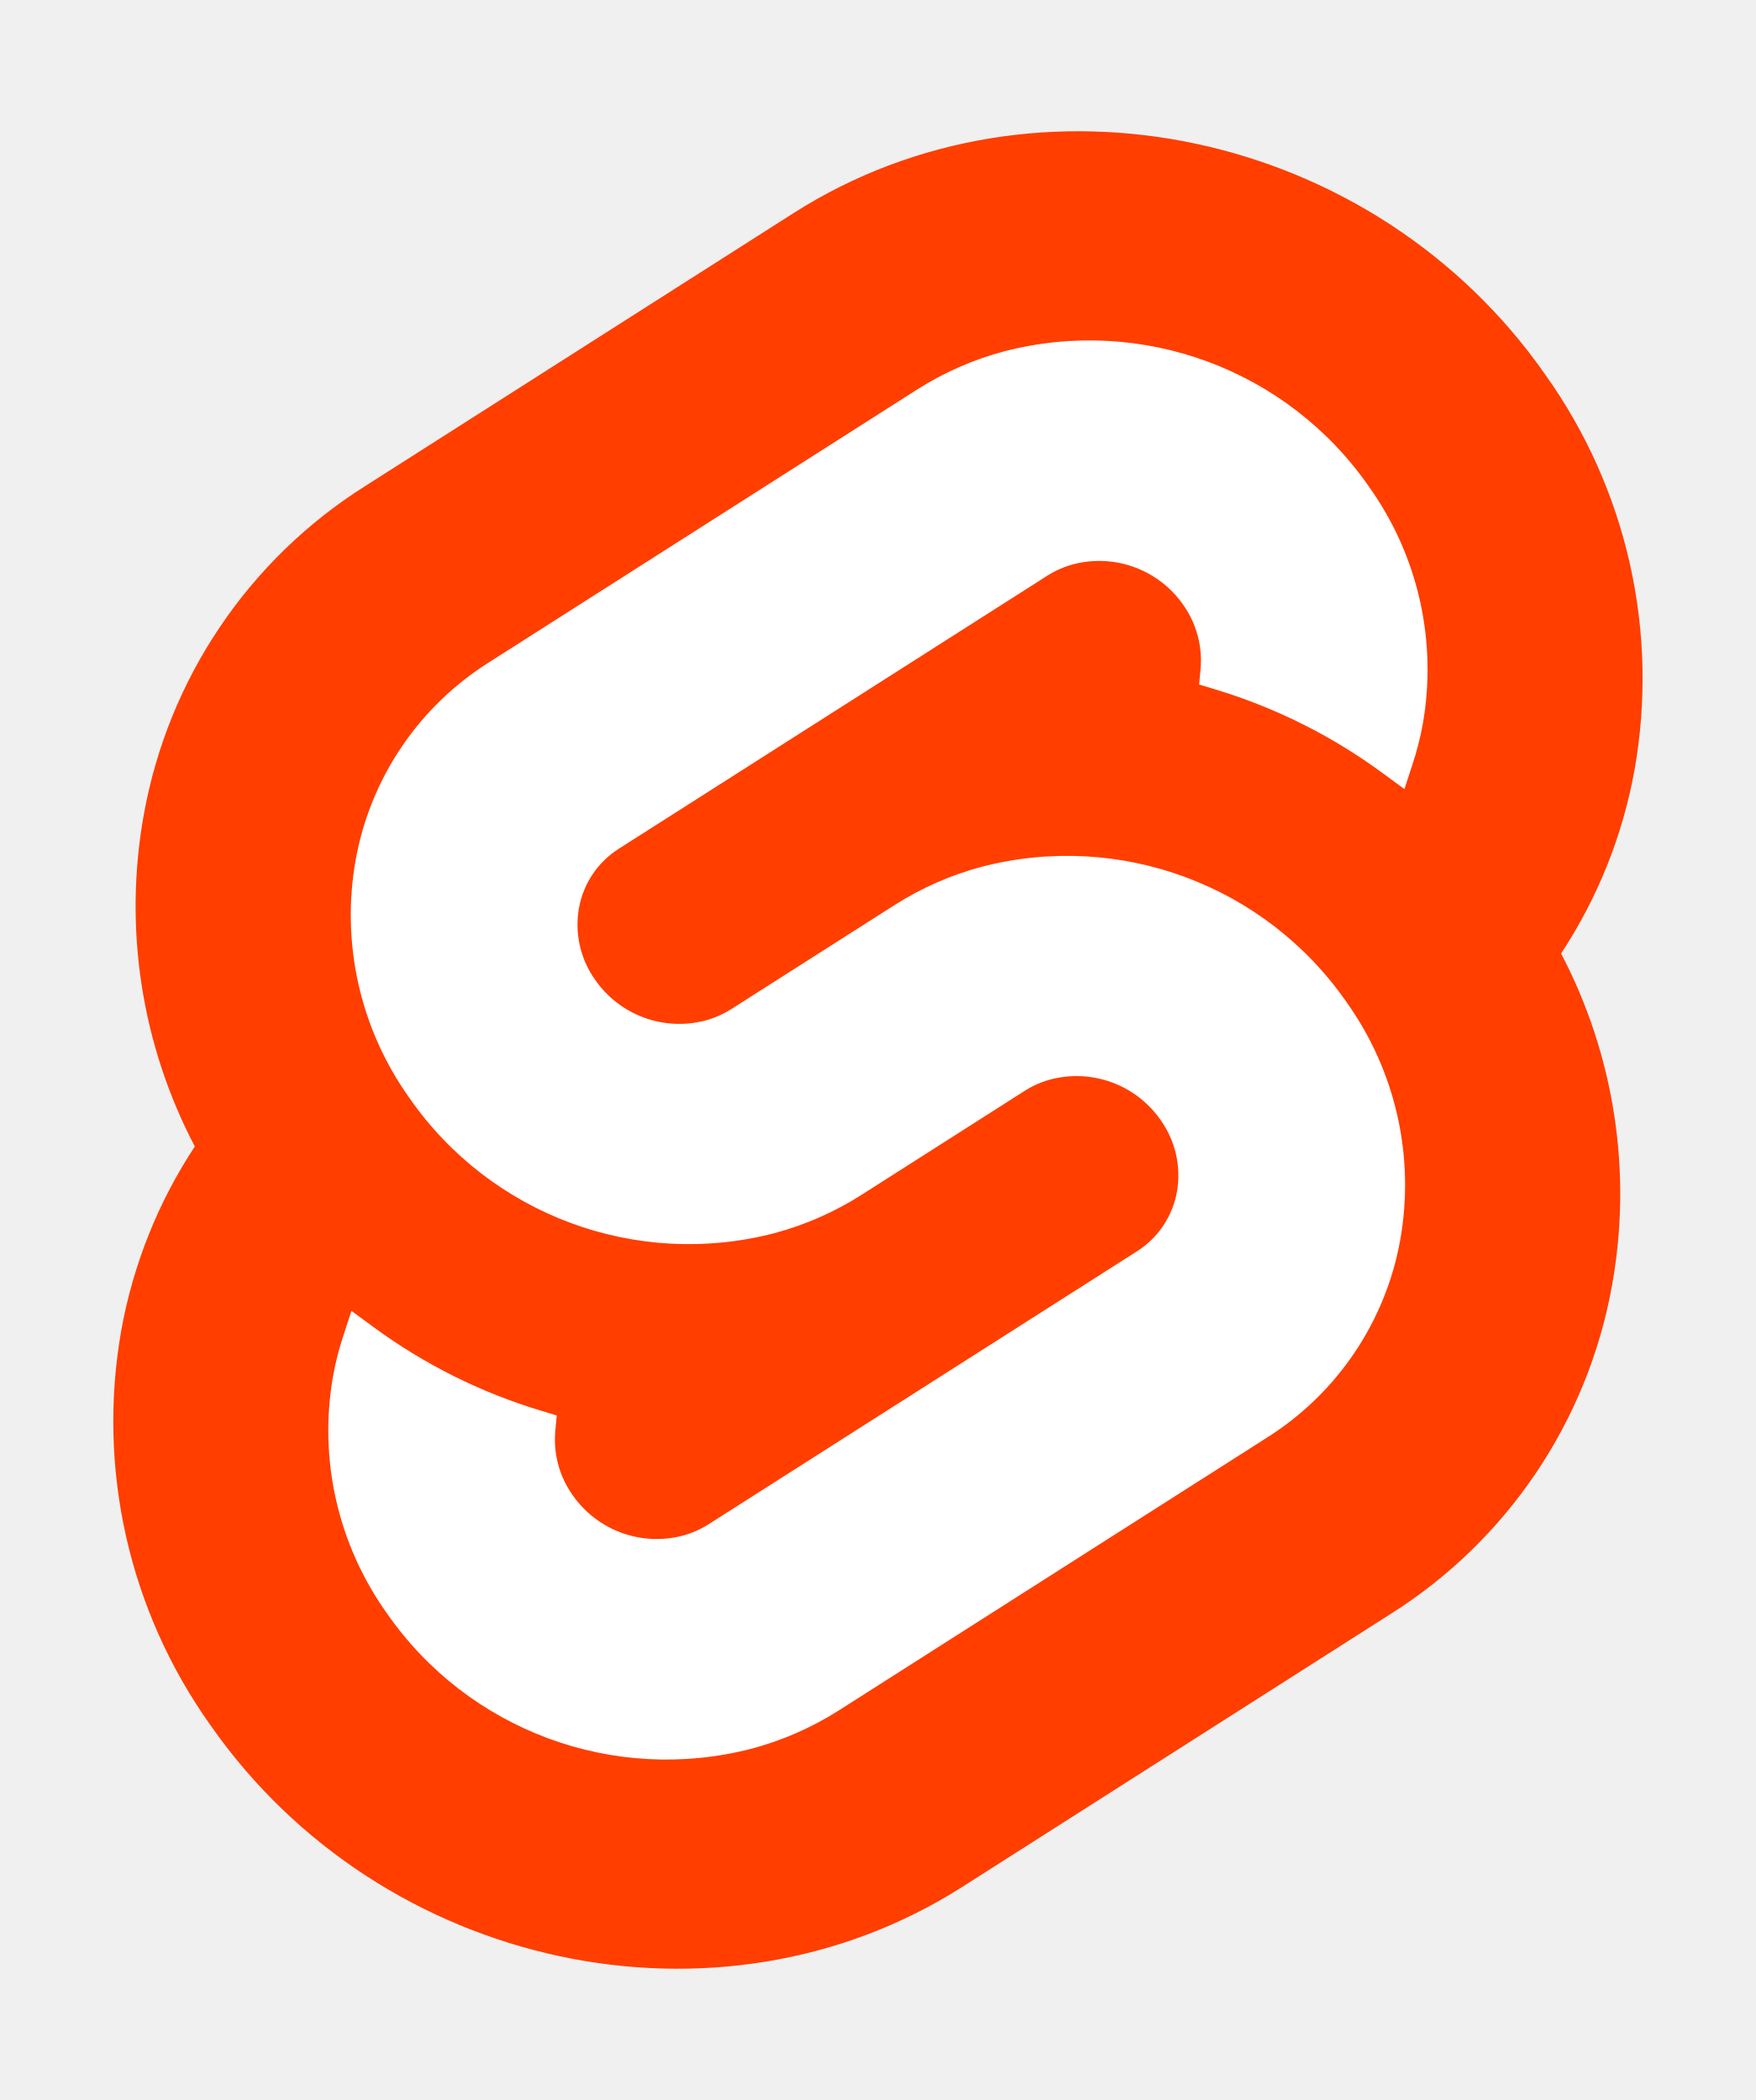
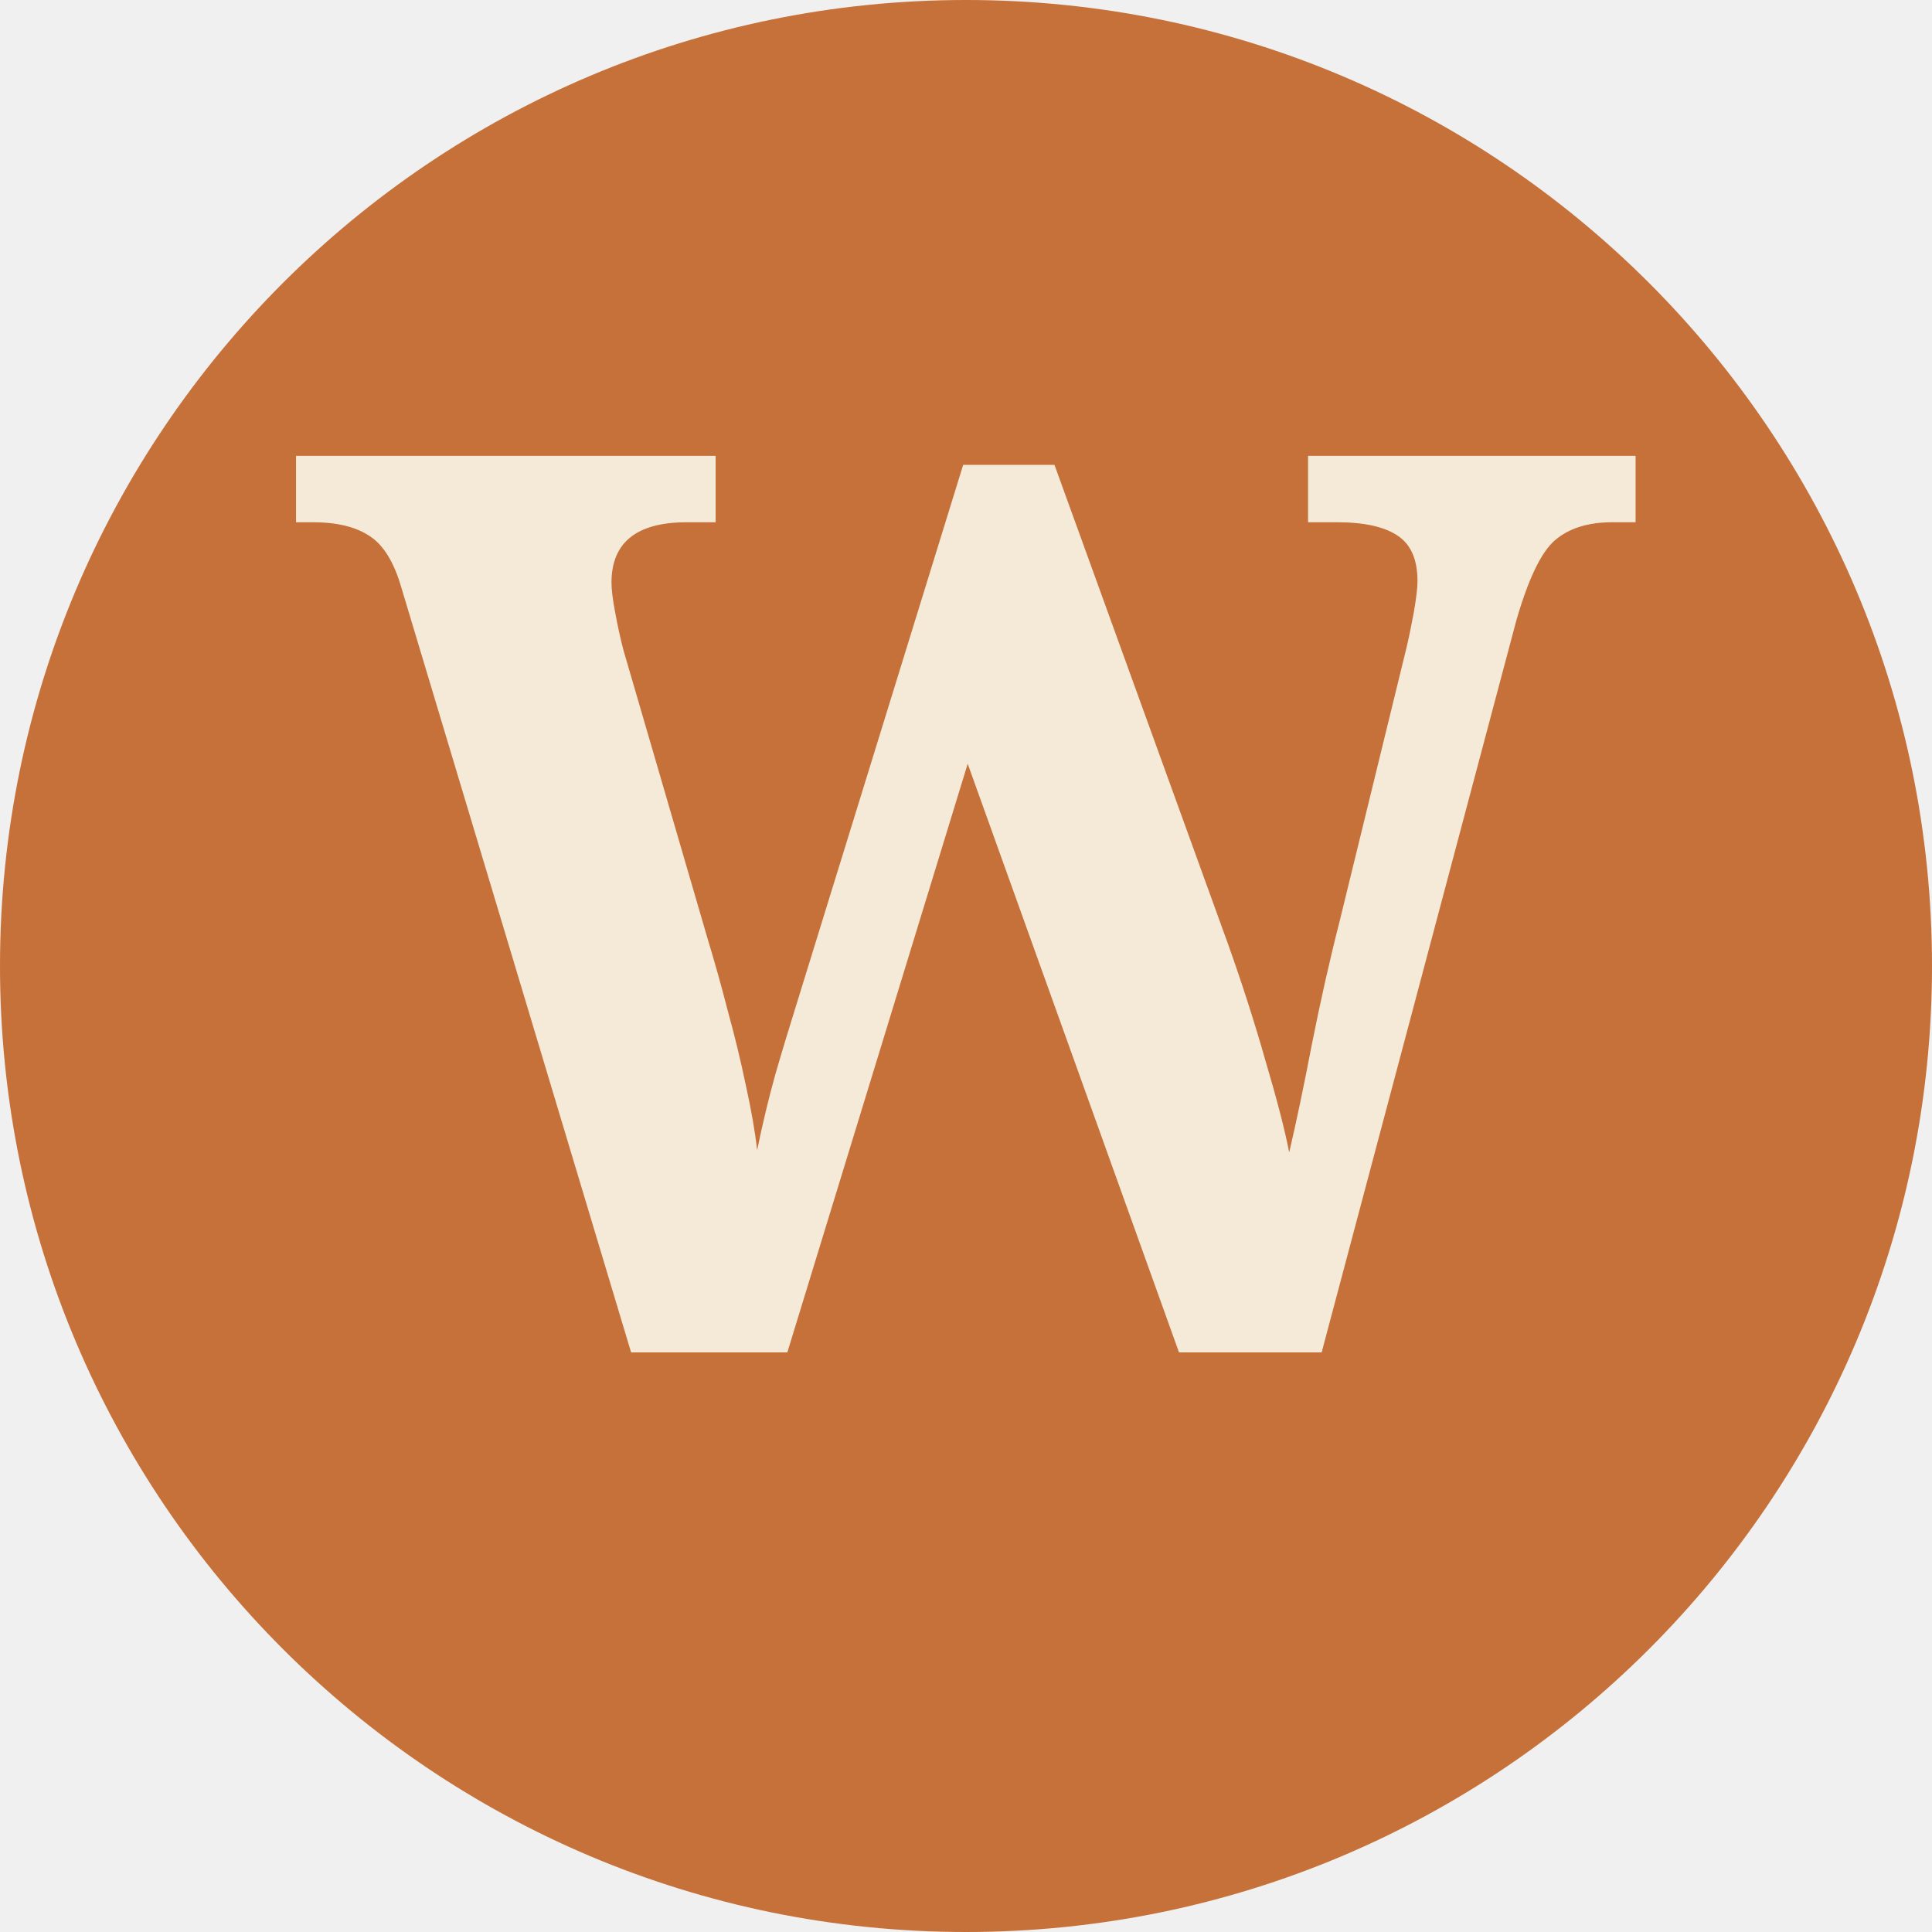
- <svg xmlns="http://www.w3.org/2000/svg" width="107" height="128" viewBox="0 0 107 128">
-   <path d="M94.157 22.819c-10.4-14.885-30.94-19.297-45.792-9.835L22.282 29.608A29.92 29.92 0 0 0 8.764 49.65a31.5 31.5 0 0 0 3.108 20.231 30 30 0 0 0-4.477 11.183 31.9 31.9 0 0 0 5.448 24.116c10.402 14.887 30.942 19.297 45.791 9.835l26.083-16.624A29.92 29.92 0 0 0 98.235 78.35a31.53 31.53 0 0 0-3.105-20.232 30 30 0 0 0 4.474-11.182 31.88 31.88 0 0 0-5.447-24.116" style="fill:#ff3e00" />
-   <path d="M45.817 106.582a20.72 20.72 0 0 1-22.237-8.243 19.17 19.17 0 0 1-3.277-14.503 18 18 0 0 1 .624-2.435l.49-1.498 1.337.981a33.6 33.6 0 0 0 10.203 5.098l.97.294-.09.968a5.85 5.85 0 0 0 1.052 3.878 6.24 6.24 0 0 0 6.695 2.485 5.8 5.8 0 0 0 1.603-.704L69.27 76.28a5.43 5.43 0 0 0 2.45-3.631 5.8 5.8 0 0 0-.987-4.371 6.24 6.24 0 0 0-6.698-2.487 5.7 5.7 0 0 0-1.6.704l-9.953 6.345a19 19 0 0 1-5.296 2.326 20.72 20.72 0 0 1-22.237-8.243 19.17 19.17 0 0 1-3.277-14.502 17.99 17.99 0 0 1 8.13-12.052l26.081-16.623a19 19 0 0 1 5.3-2.329 20.72 20.72 0 0 1 22.237 8.243 19.17 19.17 0 0 1 3.277 14.503 18 18 0 0 1-.624 2.435l-.49 1.498-1.337-.98a33.6 33.6 0 0 0-10.203-5.1l-.97-.294.09-.968a5.86 5.86 0 0 0-1.052-3.878 6.24 6.24 0 0 0-6.696-2.485 5.8 5.8 0 0 0-1.602.704L37.73 51.72a5.42 5.42 0 0 0-2.449 3.63 5.79 5.79 0 0 0 .986 4.372 6.24 6.24 0 0 0 6.698 2.486 5.8 5.8 0 0 0 1.602-.704l9.952-6.342a19 19 0 0 1 5.295-2.328 20.72 20.72 0 0 1 22.237 8.242 19.17 19.17 0 0 1 3.277 14.503 18 18 0 0 1-8.13 12.053l-26.081 16.622a19 19 0 0 1-5.3 2.328" style="fill:#fff" />
+ <svg xmlns="http://www.w3.org/2000/svg" viewBox="0 0 40 40">
+   <circle cx="20" cy="20" r="20" fill="#c67139" />
+   <text x="20" y="28" text-anchor="middle" font-family="Georgia,serif" font-weight="bold" font-size="26" fill="#f5ead8">W</text>
</svg>
